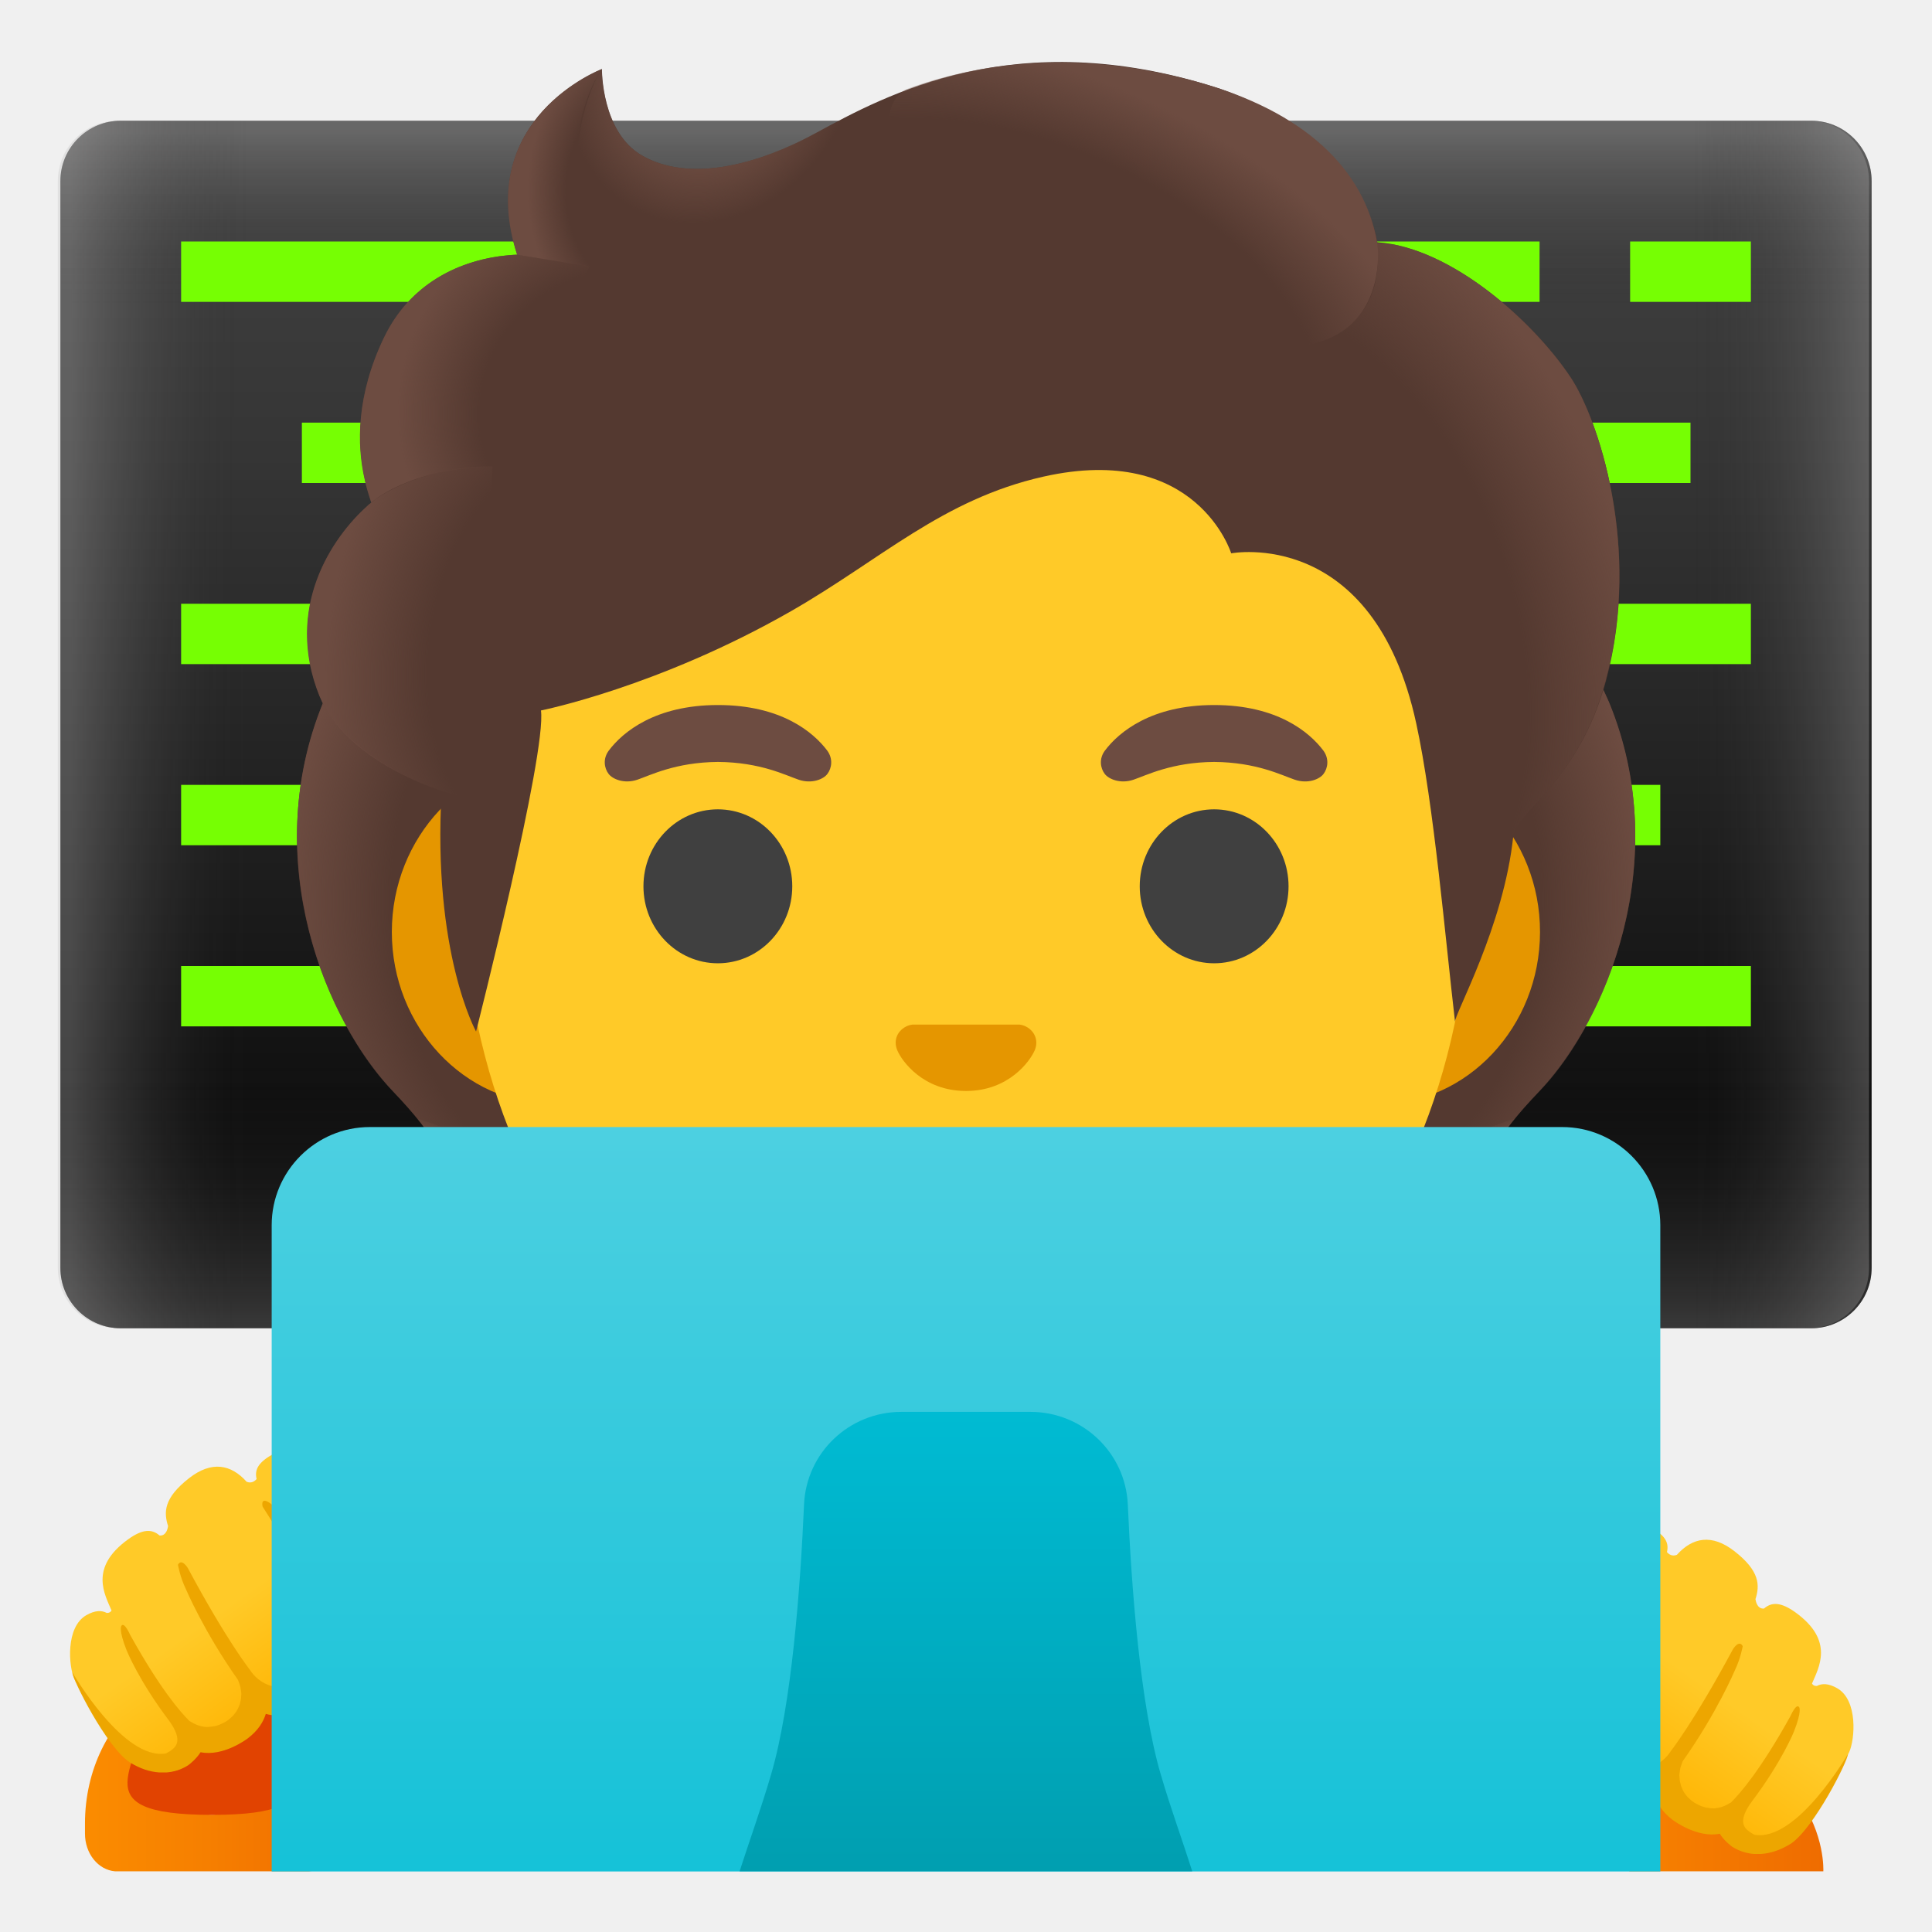
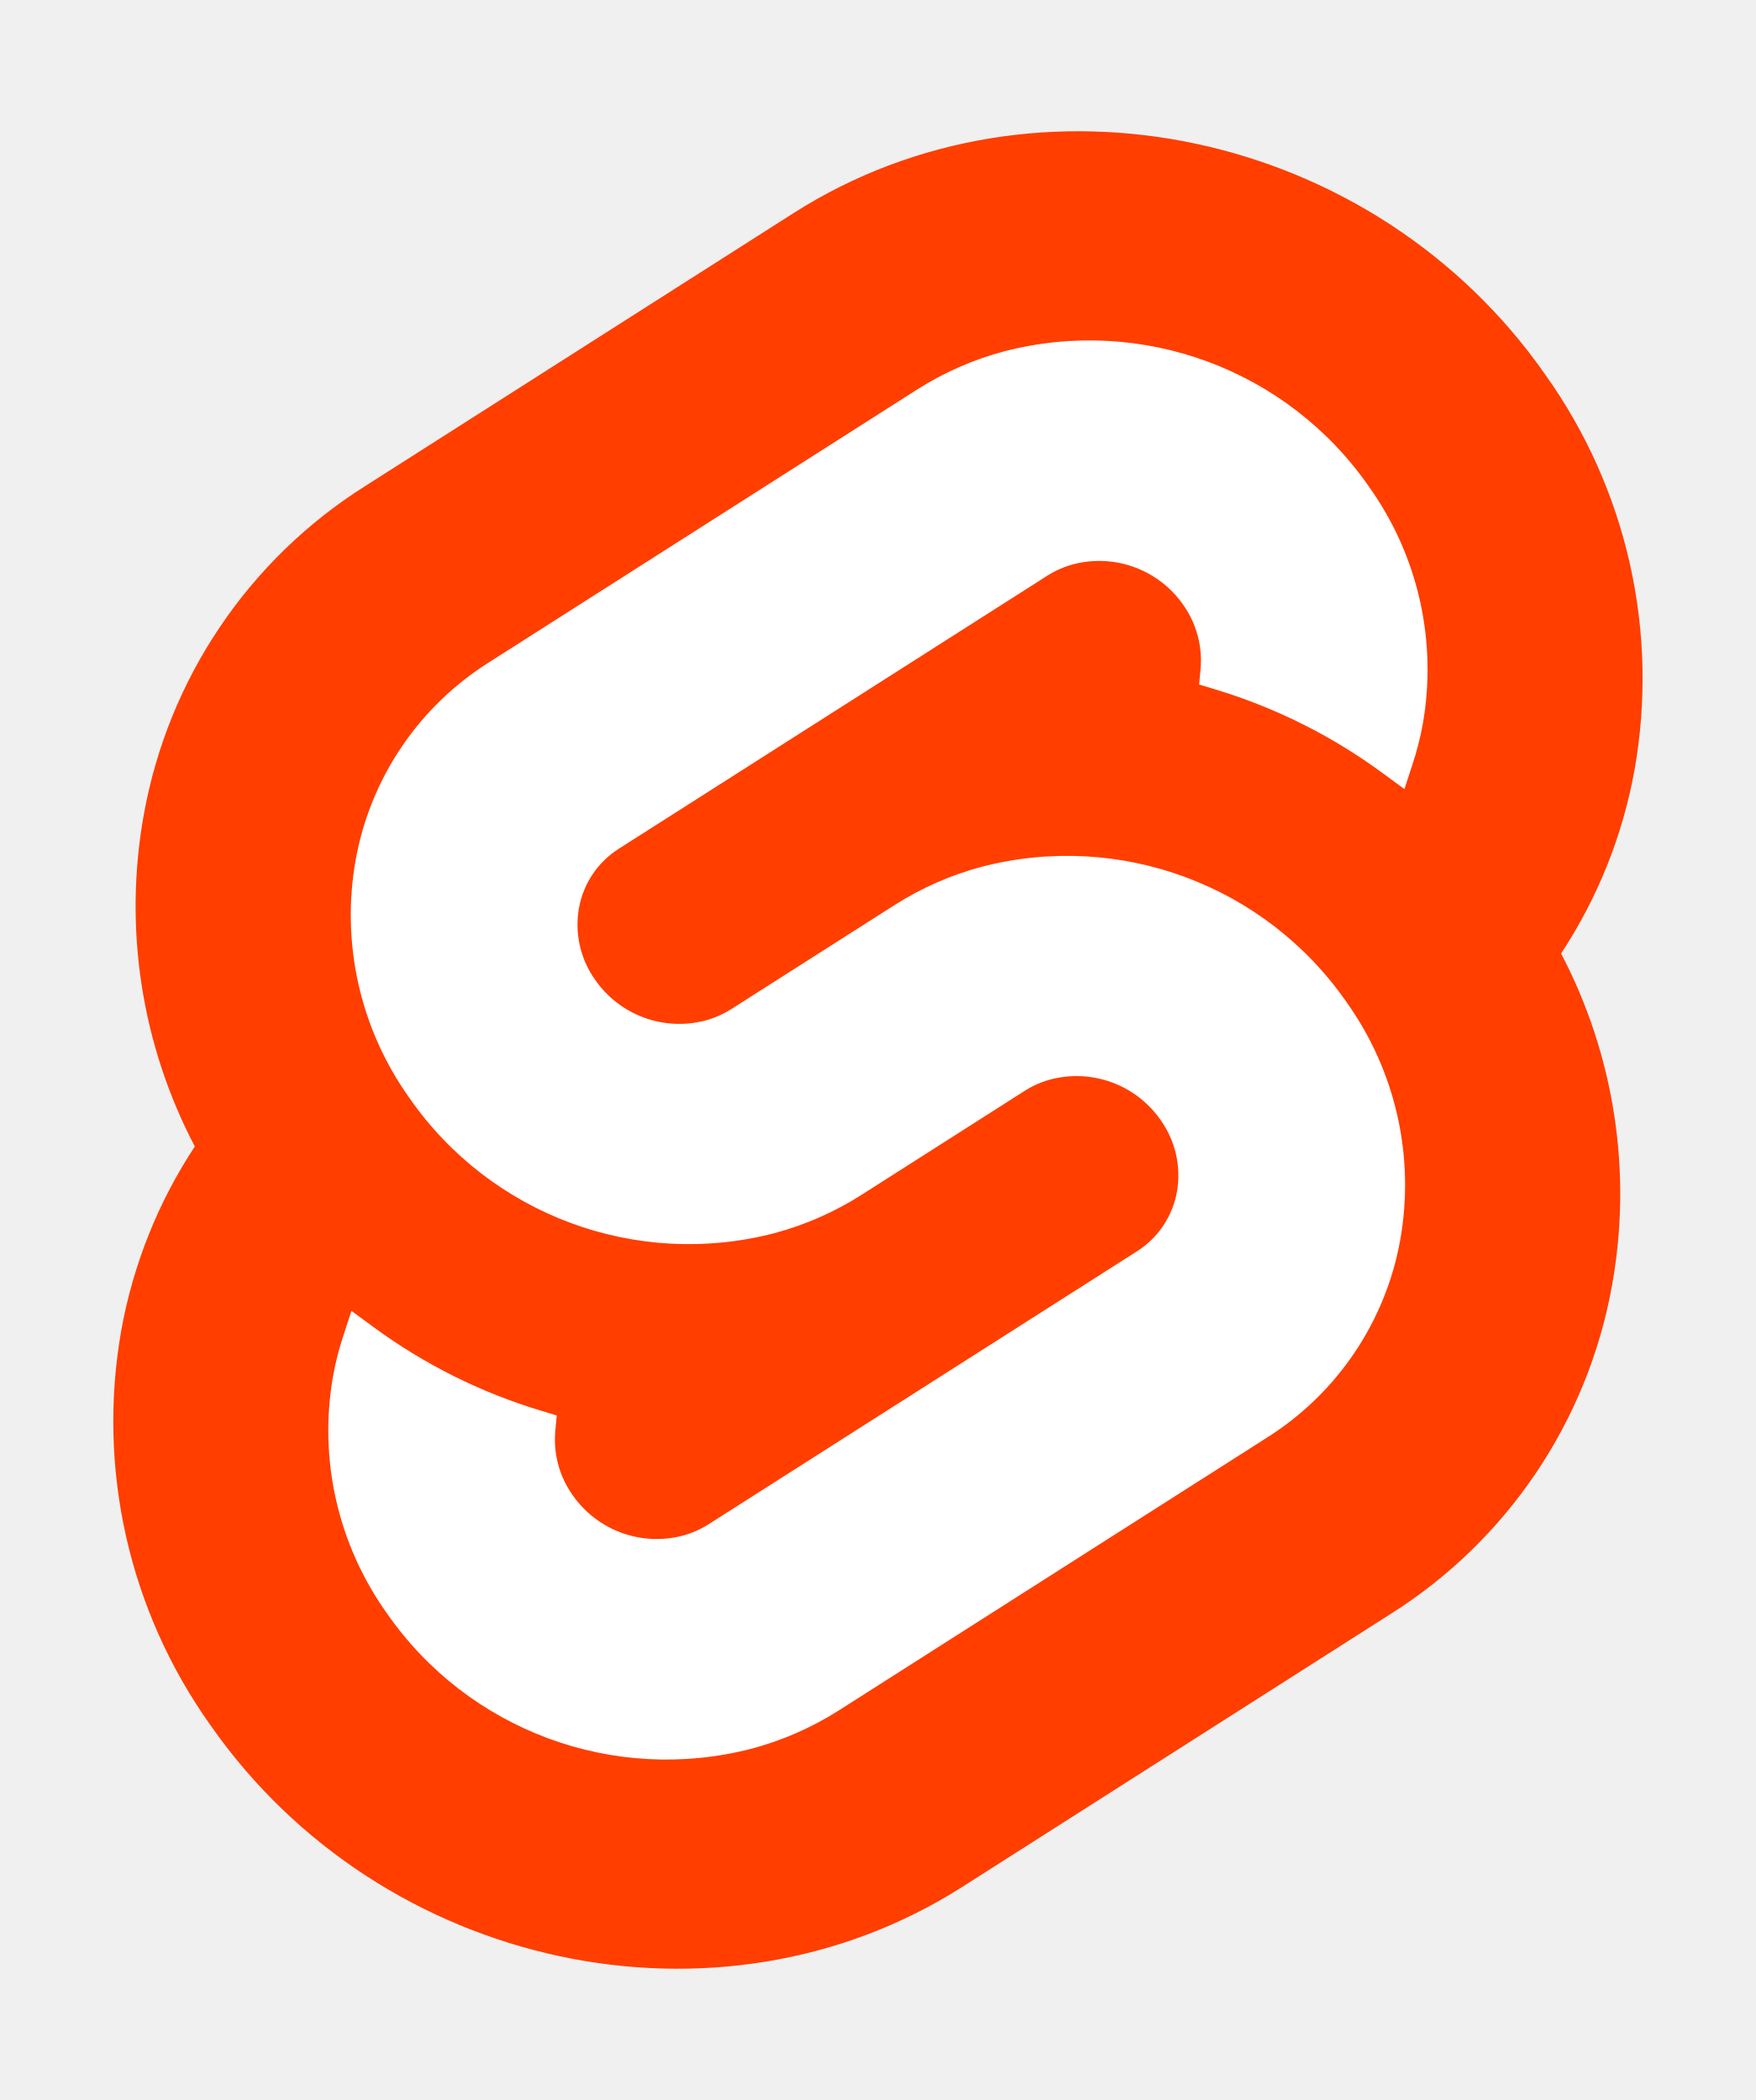
- <svg xmlns="http://www.w3.org/2000/svg" xml:space="preserve" viewBox="0 0 128 128">
-   <linearGradient id="a" x1="64" x2="64" y1="119.49" y2="39.927" gradientTransform="matrix(1 0 0 -1 0 128)" gradientUnits="userSpaceOnUse">
-     <stop offset=".003" style="stop-color:#424242" />
-     <stop offset=".271" style="stop-color:#353535" />
-     <stop offset=".764" style="stop-color:#131313" />
-     <stop offset="1" style="stop-color:#000" />
-   </linearGradient>
-   <path d="M120 88H8c-2.21 0-4-1.79-4-4V12c0-2.21 1.79-4 4-4h112c2.21 0 4 1.79 4 4v72c0 2.21-1.79 4-4 4" style="fill:url(#a)" />
-   <linearGradient id="b" x1="64" x2="64" y1="119.49" y2="39.927" gradientTransform="matrix(1 0 0 -1 0 128)" gradientUnits="userSpaceOnUse">
-     <stop offset=".001" style="stop-color:#bfbebe" />
-     <stop offset=".15" style="stop-color:#212121;stop-opacity:0" />
-     <stop offset=".776" style="stop-color:#212121;stop-opacity:0" />
-     <stop offset="1" style="stop-color:#bfbebe" />
-   </linearGradient>
-   <path d="M120 88H8c-2.21 0-4-1.79-4-4V12c0-2.21 1.79-4 4-4h112c2.21 0 4 1.79 4 4v72c0 2.21-1.79 4-4 4" style="opacity:.3;fill:url(#b)" />
-   <linearGradient id="c" x1="4.592" x2="123.936" y1="80" y2="80" gradientTransform="matrix(1 0 0 -1 0 128)" gradientUnits="userSpaceOnUse">
-     <stop offset=".001" style="stop-color:#bfbebe" />
-     <stop offset=".1" style="stop-color:#212121;stop-opacity:0" />
-     <stop offset=".9" style="stop-color:#212121;stop-opacity:0" />
-     <stop offset="1" style="stop-color:#bfbebe" />
-   </linearGradient>
-   <path d="M119.83 88h-112c-2.21 0-4-1.79-4-4V12c0-2.21 1.79-4 4-4h112c2.21 0 4 1.79 4 4v72c0 2.21-1.79 4-4 4" style="opacity:.3;fill:url(#c)" />
-   <path d="M12 16h24v4H12zM86 16h16v4H86zM108 16h8v4h-8zM20 28h8v4h-8zM12 40h16v4H12zM12 52h8v4h-8zM98 52h12v4H98zM104 40h12v4h-12zM12 64h16v4H12zM96 64h20v4H96zM100 28h12v4h-12z" style="fill:#76ff03" />
-   <path d="M98.9 79.76c-1.25-2.27.34-4.58 3.06-7.44 4.31-4.54 9-15.07 4.64-25.76.03-.06-.86-1.86-.83-1.92l-1.79-.09c-.57-.08-20.26-.12-39.97-.12s-39.4.04-39.97.12c0 0-2.65 1.95-2.63 2.01-4.35 10.69.33 21.22 4.64 25.76 2.71 2.86 4.3 5.17 3.06 7.44-1.21 2.21-4.81 2.53-4.81 2.53s.83 2.26 2.83 3.48c1.85 1.13 4.13 1.39 5.7 1.43 0 0 6.15 8.51 22.23 8.51h17.9c16.08 0 22.23-8.51 22.23-8.51 1.57-.04 3.85-.3 5.7-1.43 2-1.22 2.83-3.48 2.83-3.48s-3.61-.33-4.82-2.53" style="fill:#543930" />
-   <radialGradient id="d" cx="99.638" cy="45.941" r="23.419" gradientTransform="matrix(1 0 0 .4912 -21.055 59.492)" gradientUnits="userSpaceOnUse">
-     <stop offset=".728" style="stop-color:#6d4c41;stop-opacity:0" />
-     <stop offset="1" style="stop-color:#6d4c41" />
-   </radialGradient>
-   <path d="M63.99 95.7v-9.44L92.56 84l2.6 3.2s-6.15 8.51-22.23 8.51z" style="fill:url(#d)" />
-   <radialGradient id="e" cx="76.573" cy="49.423" r="6.921" gradientTransform="matrix(-.9057 .4238 -.3144 -.6719 186.542 79.33)" gradientUnits="userSpaceOnUse">
-     <stop offset=".663" style="stop-color:#6d4c41" />
-     <stop offset="1" style="stop-color:#6d4c41;stop-opacity:0" />
-   </radialGradient>
-   <path d="M95.1 83.07c-4.28-6.5 5.21-8.93 5.21-8.93l.01.01c-1.65 2.05-2.4 3.84-1.43 5.61 1.21 2.21 4.81 2.53 4.81 2.53s-4.91 4.36-8.6.78" style="fill:url(#e)" />
-   <radialGradient id="f" cx="94.509" cy="69.002" r="30.399" gradientTransform="matrix(-.0746 -.9972 .8311 -.0622 33.418 157.536)" gradientUnits="userSpaceOnUse">
-     <stop offset=".725" style="stop-color:#6d4c41;stop-opacity:0" />
-     <stop offset="1" style="stop-color:#6d4c41" />
-   </radialGradient>
-   <path d="M106.62 46.56c4.25 10.35-.22 21.01-4.41 25.51-.57.62-3.01 3.01-3.57 4.92 0 0-9.54-13.31-12.39-21.13-.57-1.58-1.1-3.2-1.17-4.88-.05-1.26.14-2.76.87-3.83.89-1.31 20.16-1.7 20.16-1.7 0 .01.51 1.11.51 1.11" style="fill:url(#f)" />
-   <radialGradient id="g" cx="44.31" cy="69.002" r="30.399" gradientTransform="matrix(.0746 -.9972 -.8311 -.0622 98.35 107.477)" gradientUnits="userSpaceOnUse">
-     <stop offset=".725" style="stop-color:#6d4c41;stop-opacity:0" />
-     <stop offset="1" style="stop-color:#6d4c41" />
-   </radialGradient>
-   <path d="M21.4 46.56c-4.25 10.35.22 21.01 4.41 25.51.58.62 3.01 3.01 3.57 4.92 0 0 9.54-13.31 12.39-21.13.58-1.58 1.1-3.2 1.17-4.88.05-1.26-.14-2.76-.87-3.83-.89-1.31-1.93-.96-3.44-.96-2.88 0-15.49-.74-16.47-.74.01.01-.76 1.11-.76 1.11" style="fill:url(#g)" />
-   <radialGradient id="h" cx="49.439" cy="45.941" r="23.419" gradientTransform="matrix(-1 0 0 .4912 98.878 59.492)" gradientUnits="userSpaceOnUse">
-     <stop offset=".728" style="stop-color:#6d4c41;stop-opacity:0" />
-     <stop offset="1" style="stop-color:#6d4c41" />
-   </radialGradient>
-   <path d="M64.03 95.7v-9.44L35.46 84l-2.6 3.2s6.15 8.51 22.23 8.51z" style="fill:url(#h)" />
-   <radialGradient id="i" cx="26.374" cy="49.423" r="6.921" gradientTransform="matrix(.9057 .4238 .3144 -.6719 -13.052 100.605)" gradientUnits="userSpaceOnUse">
-     <stop offset=".663" style="stop-color:#6d4c41" />
-     <stop offset="1" style="stop-color:#6d4c41;stop-opacity:0" />
-   </radialGradient>
-   <path d="M32.92 83.07c4.28-6.5-5.21-8.93-5.21-8.93l-.01.01c1.65 2.05 2.4 3.84 1.43 5.61-1.21 2.21-4.81 2.53-4.81 2.53s4.91 4.36 8.6.78" style="fill:url(#i)" />
-   <path d="M91.33 50.34H36.67c-5.89 0-10.71 5.13-10.71 11.41s4.82 11.41 10.71 11.41h54.65c5.89 0 10.71-5.14 10.71-11.41.01-6.27-4.81-11.41-10.7-11.41" style="fill:#e59600" />
-   <path d="M64 10.98c-17.4 0-33.52 18.61-33.52 45.4 0 26.64 16.61 39.81 33.52 39.81s33.52-13.17 33.52-39.81c0-26.79-16.12-45.4-33.52-45.4" style="fill:#ffca28" />
-   <path d="M54.8 49.72c-.93-1.23-3.07-3.01-7.23-3.01s-6.31 1.79-7.23 3.01c-.41.54-.31 1.17-.02 1.55.26.35 1.04.68 1.9.39s2.54-1.16 5.35-1.18c2.81.02 4.49.89 5.35 1.18s1.64-.03 1.9-.39c.28-.37.39-1-.02-1.55M87.67 49.72c-.93-1.23-3.07-3.01-7.23-3.01s-6.31 1.79-7.23 3.01c-.41.54-.31 1.17-.02 1.55.26.35 1.04.68 1.9.39s2.54-1.16 5.35-1.18c2.81.02 4.49.89 5.35 1.18s1.64-.03 1.9-.39c.28-.37.39-1-.02-1.55" style="fill:#6d4c41" />
-   <ellipse cx="47.56" cy="58.72" rx="4.93" ry="5.1" style="fill:#404040" />
-   <ellipse cx="80.44" cy="58.72" rx="4.93" ry="5.1" style="fill:#404040" />
-   <path d="M72.42 76.05c-3.18 1.89-13.63 1.89-16.81 0-1.83-1.09-3.7.58-2.94 2.24.75 1.63 6.44 5.42 11.37 5.42s10.55-3.79 11.3-5.42c.75-1.66-1.09-3.33-2.92-2.24" style="fill:#795548" />
-   <path d="M67.86 67.96c-.11-.04-.21-.07-.32-.08h-7.08c-.11.01-.22.04-.32.08-.64.26-.99.92-.69 1.63s1.71 2.69 4.55 2.69 4.25-1.99 4.55-2.69-.05-1.37-.69-1.63" style="fill:#e59600" />
-   <path d="M104.07 25.02c-2.44-3.69-7.91-8.64-12.82-8.97-.79-4.72-5.84-8.72-10.73-10.27-13.23-4.19-21.84.51-26.46 3.03-.96.52-7.17 3.97-11.51 1.5-2.72-1.55-2.67-5.74-2.67-5.74s-8.52 3.25-5.61 12.3c-2.93.12-6.77 1.36-8.8 5.47-2.42 4.9-1.56 8.99-.86 10.95-2.52 2.14-5.69 6.69-3.52 12.6 1.64 4.45 8.17 6.5 8.17 6.5-.62 10.74 2.28 15.95 2.28 15.95s4.69-18.45 4.3-21.27c0 0 7.76-1.54 16.57-6.58 5.95-3.41 10.02-7.4 16.71-8.91 10.18-2.29 12.45 5.08 12.45 5.08s9.42-1.81 12.26 11.27c1.17 5.38 1.93 14.3 2.57 19.77-.06-.48 3.24-6.33 3.86-12.33.16-1.55 4.34-3.6 6.14-10.26 2.39-8.88-.56-17.42-2.33-20.09" style="fill:#543930" />
-   <radialGradient id="j" cx="82.019" cy="85.037" r="35.633" gradientTransform="matrix(.3076 .9515 .706 -.2282 -3.248 -15.675)" gradientUnits="userSpaceOnUse">
-     <stop offset=".699" style="stop-color:#6d4c41;stop-opacity:0" />
-     <stop offset="1" style="stop-color:#6d4c41" />
-   </radialGradient>
-   <path d="M100.22 55.41c.16-1.55 4.34-3.6 6.14-10.26.19-.71.35-1.43.5-2.15 1.46-8.09-1.16-15.52-2.79-17.98-2.26-3.41-7.1-7.89-11.69-8.81-.4-.05-.79-.1-1.16-.12 0 0 .33 2.15-.54 3.86-1.12 2.22-3.41 2.75-3.41 2.75 11.97 11.97 11.12 22 12.95 32.71" style="fill:url(#j)" />
-   <radialGradient id="k" cx="47.28" cy="123.891" r="9.343" gradientTransform="matrix(.8813 .4726 .5603 -1.045 -63.803 111.232)" gradientUnits="userSpaceOnUse">
-     <stop offset=".58" style="stop-color:#6d4c41" />
-     <stop offset="1" style="stop-color:#6d4c41;stop-opacity:0" />
-   </radialGradient>
-   <path d="M56.95 7.3c-1.1.53-2.06 1.06-2.9 1.51-.96.52-7.17 3.97-11.51 1.5-2.67-1.52-2.67-5.58-2.67-5.72-1.23 1.57-4.95 12.78 5.93 13.53 4.69.32 7.58-3.77 9.3-7.23.62-1.27 1.59-3.1 1.85-3.59" style="fill:url(#k)" />
-   <radialGradient id="l" cx="158.966" cy="62.813" r="28.696" gradientTransform="matrix(-.9378 -.3944 -.2182 .5285 230.932 50.574)" gradientUnits="userSpaceOnUse">
-     <stop offset=".699" style="stop-color:#6d4c41;stop-opacity:0" />
-     <stop offset="1" style="stop-color:#6d4c41" />
-   </radialGradient>
-   <path d="M79.16 5.38c7.32 1.98 11.23 5.87 12.08 10.68.26 1.48.77 15.08-25.23-.4-9.67-5.76-7.03-9.36-5.9-9.77 4.42-1.6 10.85-2.73 19.05-.51" style="fill:url(#l)" />
-   <radialGradient id="m" cx="43.529" cy="115.367" r="8.575" gradientTransform="matrix(1 0 0 -1.2233 0 153.762)" gradientUnits="userSpaceOnUse">
-     <stop offset=".702" style="stop-color:#6d4c41;stop-opacity:0" />
-     <stop offset="1" style="stop-color:#6d4c41" />
-   </radialGradient>
-   <path d="M39.84 4.59c-.01.01-.03.01-.06.03h-.01c-.93.39-8.24 3.78-5.51 12.26l7.78 1.25c-6.89-6.98-2.17-13.55-2.17-13.55s-.02 0-.03.01" style="fill:url(#m)" />
-   <radialGradient id="n" cx="42.349" cy="100.23" r="16.083" gradientTransform="matrix(-.9657 -.2598 -.2432 .9037 107.62 -51.805)" gradientUnits="userSpaceOnUse">
-     <stop offset=".66" style="stop-color:#6d4c41;stop-opacity:0" />
-     <stop offset="1" style="stop-color:#6d4c41" />
-   </radialGradient>
-   <path d="m39.07 17.64-4.81-.77c-.19 0-.83.06-1.18.11-2.71.38-5.9 1.78-7.63 5.36-1.86 3.86-1.81 7.17-1.3 9.38.15.74.45 1.58.45 1.58s2.38-2.26 8.05-2.41z" style="fill:url(#n)" />
-   <radialGradient id="o" cx="38.533" cy="84.7" r="16.886" gradientTransform="matrix(.9907 .1363 .1915 -1.3921 -15.859 155.958)" gradientUnits="userSpaceOnUse">
-     <stop offset=".598" style="stop-color:#6d4c41;stop-opacity:0" />
-     <stop offset="1" style="stop-color:#6d4c41" />
-   </radialGradient>
-   <path d="M24.37 33.49c-2.37 2.1-5.56 6.79-3.21 12.61 1.77 4.39 8.09 6.29 8.09 6.29 0 .02 1.26.4 1.91.4l1.48-21.9c-3.03 0-5.94.91-7.82 2.22.03.03-.46.35-.45.38" style="fill:url(#o)" />
-   <linearGradient id="p" x1="5.625" x2="22.467" y1="9.825" y2="9.825" gradientTransform="matrix(1 0 0 -1 0 128)" gradientUnits="userSpaceOnUse">
-     <stop offset="0" style="stop-color:#fb8c00" />
-     <stop offset=".482" style="stop-color:#f67f00" />
-     <stop offset="1" style="stop-color:#ef6c00" />
-   </linearGradient>
-   <path d="M7.63 123.98h12.83c1.12-.09 2.01-1.18 2.01-2.52v-.65c0-3.58-1.61-6.71-4.02-8.45 0 .15.01.3.01.45 0 4.1-1.98 7.42-4.41 7.42s-4.41-3.32-4.41-7.42c0-.15.01-.3.01-.45-2.41 1.75-4.02 4.87-4.02 8.45v.65c-.01 1.35.88 2.43 2 2.52" style="fill:url(#p)" />
-   <path d="M14.05 120.24c9 0 4.41-3.32 4.41-7.42 0-.15-.01-.3-.01-.45-1.28-.93-2.79-1.48-4.4-1.48s-3.12.55-4.4 1.48c-.01.15-.01.3-.01.45-.01 4.1-4.64 7.42 4.41 7.42" style="fill:#e14301" />
-   <linearGradient id="q" x1="20.428" x2="10.747" y1="15.083" y2="28.86" gradientTransform="matrix(1 0 0 -1 0 128)" gradientUnits="userSpaceOnUse">
-     <stop offset="0" style="stop-color:#ffb300" />
-     <stop offset=".5" style="stop-color:#ffca28" />
-   </linearGradient>
-   <path d="M27.98 106.8c-.11-2.84-2.23-8.7-5-9.19a.6.6 0 0 1-.41-.25c-.44-.67-1.85-2.47-4.43-1.05-.96.53-1.3 1-1.14 1.68-.12.14-.34.31-.66.18-1.04-1.16-2.32-1.4-3.81-.24-1.69 1.32-1.69 2.26-1.39 3.19l-.01.01s-.07.65-.56.6c-.51-.44-1.12-.44-2.09.26-2.6 1.88-1.53 3.66-1.09 4.71-.06.1-.16.17-.32.16-.34-.18-.77-.18-1.35.15-1.38.79-1.18 3.39-.79 4.24.43.93 2.8 4.19 3.61 5.11.19.21.42.36.67.46a1 1 0 0 1-.08-.03c.71.44 1.95.97 3.16.22 0 0 .77-.56.84-1.15 1.31.73 3.12-.63 3.12-.63.85-.65 1.07-1.38 1.04-2.01.43.26.9.36 1.35.37 1.36.04 2.61-.76 2.61-.76 1.95-1.11 2.34-2.27 2.33-3.04 1.01.63 2.26.16 2.26.16 2.21-1 2.14-3.15 2.14-3.15" style="fill:url(#q)" />
-   <linearGradient id="r" x1="99.203" x2="120.799" y1="9.152" y2="9.152" gradientTransform="matrix(1 0 0 -1 0 128)" gradientUnits="userSpaceOnUse">
-     <stop offset="0" style="stop-color:#fb8c00" />
-     <stop offset=".482" style="stop-color:#f67f00" />
-     <stop offset="1" style="stop-color:#ef6c00" />
-   </linearGradient>
-   <path d="M107.96 123.98h12.84s.56-9.79-15.16-10.26c-15.73-.46 2.32 10.26 2.32 10.26" style="fill:url(#r)" />
-   <linearGradient id="s" x1="141.622" x2="131.942" y1="10.24" y2="24.017" gradientTransform="rotate(180 124.32 64)" gradientUnits="userSpaceOnUse">
-     <stop offset="0" style="stop-color:#ffb300" />
-     <stop offset=".5" style="stop-color:#ffca28" />
-   </linearGradient>
-   <path d="M99.46 111.64c.11-2.84 2.23-8.7 5-9.19.17-.03.32-.11.41-.25.44-.67 1.85-2.47 4.43-1.05.96.53 1.3 1 1.14 1.68.12.14.34.31.66.18 1.04-1.16 2.32-1.4 3.81-.24 1.69 1.32 1.69 2.26 1.39 3.19l.01.01s.07.65.56.6c.51-.44 1.12-.44 2.09.26 2.6 1.88 1.53 3.66 1.09 4.71.06.1.15.17.32.16.34-.18.77-.18 1.35.15 1.38.79 1.18 3.39.79 4.24-.43.93-2.79 4.19-3.61 5.11-.19.21-.42.36-.67.46.03-.01.06-.02.08-.03-.71.44-1.95.97-3.16.22 0 0-.77-.56-.84-1.15-1.31.73-3.12-.63-3.12-.63-.85-.65-1.07-1.38-1.04-2.01-.43.26-.9.36-1.35.37-1.36.04-2.61-.76-2.61-.76-1.95-1.11-2.34-2.27-2.33-3.04-1.01.63-2.26.16-2.26.16-2.21-1-2.14-3.15-2.14-3.15" style="fill:url(#s)" />
-   <path d="M116.24 121.56c-.17-.09-.33-.19-.48-.32-.02-.02-.05-.04-.07-.07-.28-.31-.36-.81.37-1.81 2-2.65 2.79-4.63 2.79-4.63.55-1.39.35-1.62.35-1.62-.19-.31-.58.59-.58.59-1.98 3.57-3.34 5.13-3.93 5.71-.03.02-.06.04-.09.05-.11.07-.23.14-.36.19-.05.02-.11.04-.16.06-.11.04-.23.06-.35.08-.06.01-.12.02-.19.02-.13 0-.26-.01-.4-.04-.06-.01-.12-.01-.18-.03a2.5 2.5 0 0 1-.9-.45c-.04-.04-.09-.08-.13-.12s-.09-.08-.13-.12c-.05-.06-.1-.13-.15-.19-.02-.03-.05-.06-.07-.1-.05-.08-.09-.16-.13-.25-.01-.03-.03-.06-.04-.09-.04-.09-.06-.19-.08-.29l-.03-.09c-.02-.1-.02-.21-.03-.31 0-.04-.01-.07-.01-.1 0-.11.02-.22.04-.33.01-.04.01-.08.02-.13.02-.11.07-.22.11-.34.02-.05.03-.1.05-.14 2.28-3.22 3.46-6.03 3.46-6.03.38-.78.52-1.6.52-1.6-.25-.46-.65.21-.65.21-2.6 4.84-4.14 6.78-4.14 6.78s-1.21 2.11-3.86.53c0 0-1.31-.84-1.53-1.43-.19-.49-.31-1.36.36-2.6 0 0 1.59-3.25 4.21-7.34 0 0 .17-.64-.42-.28-.46.28-.79.86-.95 1.04 0 0-1.55 2.07-3.8 6.2 0 0-.5.95-1.08 1.42-.57.24-1.29.15-2.08-.44-1.71-1.28-1.07-3.07-.12-4.91.52-1 1.71-3.25 2.84-5.05.11-.04.22-.08.33-.1.36-.06.65-.25.83-.53.9-1.37.19-2.61-1.07-.7-3.16.54-5.4 6.72-5.51 9.77 0 .11-.05 2.59 2.51 3.73.08.03 1.01.37 2.01.14.25.83.93 1.8 2.52 2.71.03.02 1.42.87 2.94.85.28-.01.56-.04.82-.11.16.52.5 1.09 1.18 1.61.08.06 1.64 1.23 3.14.93.29.46.71.78.82.86.46.29.95.44 1.45.48h.45c.64-.04 1.31-.26 1.97-.67.01 0 .01-.01.02-.01 1.55-1.06 3.78-5.49 3.78-5.94 0-.01-3.36 5.83-6.19 5.35M28.43 106.24c-.12-3.05-2.36-9.23-5.51-9.77-1.25-1.91-1.97-.67-1.07.7.18.28.48.46.83.53.11.02.22.06.33.1 1.13 1.8 2.32 4.06 2.84 5.05.95 1.83 1.58 3.62-.12 4.91-.79.59-1.5.68-2.08.44-.57-.47-1.08-1.42-1.08-1.42-2.25-4.13-3.8-6.2-3.8-6.2-.16-.18-.48-.75-.95-1.04-.59-.36-.42.28-.42.28 2.62 4.08 4.21 7.34 4.21 7.34.68 1.24.56 2.11.36 2.6-.22.59-1.53 1.43-1.53 1.43-2.64 1.58-3.86-.53-3.86-.53s-1.55-1.94-4.14-6.78c0 0-.41-.67-.65-.21 0 0 .14.82.52 1.6 0 0 1.18 2.8 3.46 6.03.02.05.03.1.05.14.04.11.08.23.11.34.01.04.01.08.02.13.02.11.04.22.04.33 0 .04-.01.07-.01.1 0 .11-.01.21-.03.31-.01.03-.02.06-.02.09-.02.1-.05.2-.09.29-.01.03-.03.06-.04.09-.04.08-.08.17-.13.25-.02.03-.05.06-.07.1-.05.07-.1.13-.15.19-.04.04-.09.08-.13.12s-.08.08-.13.12c-.09.07-.19.14-.28.19-.22.12-.43.21-.62.26-.06.02-.12.02-.19.03-.14.02-.27.04-.4.04-.06 0-.13-.01-.19-.02-.12-.02-.24-.04-.35-.08-.05-.02-.11-.04-.16-.06-.12-.05-.24-.12-.36-.19-.03-.02-.06-.03-.09-.05-.59-.58-1.95-2.14-3.93-5.71 0 0-.39-.9-.58-.59 0 0-.2.24.35 1.62 0 0 .79 1.98 2.79 4.63.73 1 .65 1.5.37 1.81-.02.02-.05.04-.07.07-.14.13-.31.23-.48.32-2.83.49-6.2-5.36-6.2-5.36 0 .46 2.23 4.89 3.78 5.94.01 0 .01.01.02.01.66.41 1.32.63 1.97.67h.45c.51-.04 1-.19 1.45-.48.11-.08.53-.41.82-.86 1.5.3 3.07-.87 3.14-.93.68-.52 1.02-1.09 1.18-1.61.26.07.53.11.82.11 1.52.03 2.91-.83 2.94-.85 1.59-.9 2.27-1.88 2.52-2.71 1 .22 1.93-.11 2.01-.14 2.59-1.13 2.54-3.61 2.53-3.72" style="fill:#eda600" />
-   <linearGradient id="t" x1="64" x2="64" y1="53.474" y2="-14.939" gradientTransform="matrix(1 0 0 -1 0 128)" gradientUnits="userSpaceOnUse">
-     <stop offset="0" style="stop-color:#4dd0e1" />
-     <stop offset="1" style="stop-color:#00bcd4" />
-   </linearGradient>
-   <path d="M110 123.98V81.17c0-3.58-2.92-6.5-6.5-6.5h-79c-3.58 0-6.5 2.92-6.5 6.5v42.82h92z" style="fill:url(#t)" />
-   <linearGradient id="u" x1="63.999" x2="63.999" y1="35.404" y2="-3.874" gradientTransform="matrix(1 0 0 -1 0 128)" gradientUnits="userSpaceOnUse">
-     <stop offset="0" style="stop-color:#00bcd4" />
-     <stop offset="1" style="stop-color:#0097a7" />
-   </linearGradient>
-   <path d="M78.99 123.98c-.61-1.93-1.41-4.11-2.09-6.43-1.37-4.66-1.94-12.44-2.18-17.87-.15-3.43-2.99-6.14-6.45-6.14h-8.55c-3.46 0-6.3 2.7-6.45 6.14-.24 5.43-.81 13.21-2.18 17.87-.68 2.32-1.47 4.5-2.09 6.43z" style="fill:url(#u)" />
+ <svg xmlns="http://www.w3.org/2000/svg" width="107" height="128" viewBox="0 0 107 128">
+   <path d="M94.157 22.819c-10.4-14.885-30.94-19.297-45.792-9.835L22.282 29.608A29.92 29.92 0 0 0 8.764 49.65a31.5 31.5 0 0 0 3.108 20.231 30 30 0 0 0-4.477 11.183 31.9 31.9 0 0 0 5.448 24.116c10.402 14.887 30.942 19.297 45.791 9.835l26.083-16.624A29.92 29.92 0 0 0 98.235 78.35a31.53 31.53 0 0 0-3.105-20.232 30 30 0 0 0 4.474-11.182 31.88 31.88 0 0 0-5.447-24.116" style="fill:#ff3e00" />
+   <path d="M45.817 106.582a20.72 20.72 0 0 1-22.237-8.243 19.17 19.17 0 0 1-3.277-14.503 18 18 0 0 1 .624-2.435l.49-1.498 1.337.981a33.6 33.6 0 0 0 10.203 5.098l.97.294-.09.968a5.85 5.85 0 0 0 1.052 3.878 6.24 6.24 0 0 0 6.695 2.485 5.8 5.8 0 0 0 1.603-.704L69.27 76.28a5.43 5.43 0 0 0 2.45-3.631 5.8 5.8 0 0 0-.987-4.371 6.24 6.24 0 0 0-6.698-2.487 5.7 5.7 0 0 0-1.6.704l-9.953 6.345a19 19 0 0 1-5.296 2.326 20.72 20.72 0 0 1-22.237-8.243 19.17 19.17 0 0 1-3.277-14.502 17.99 17.99 0 0 1 8.13-12.052l26.081-16.623a19 19 0 0 1 5.3-2.329 20.72 20.72 0 0 1 22.237 8.243 19.17 19.17 0 0 1 3.277 14.503 18 18 0 0 1-.624 2.435l-.49 1.498-1.337-.98a33.6 33.6 0 0 0-10.203-5.1l-.97-.294.09-.968a5.86 5.86 0 0 0-1.052-3.878 6.24 6.24 0 0 0-6.696-2.485 5.8 5.8 0 0 0-1.602.704L37.73 51.72a5.42 5.42 0 0 0-2.449 3.63 5.79 5.79 0 0 0 .986 4.372 6.24 6.24 0 0 0 6.698 2.486 5.8 5.8 0 0 0 1.602-.704l9.952-6.342a19 19 0 0 1 5.295-2.328 20.72 20.72 0 0 1 22.237 8.242 19.17 19.17 0 0 1 3.277 14.503 18 18 0 0 1-8.13 12.053l-26.081 16.622a19 19 0 0 1-5.3 2.328" style="fill:#fff" />
</svg>
